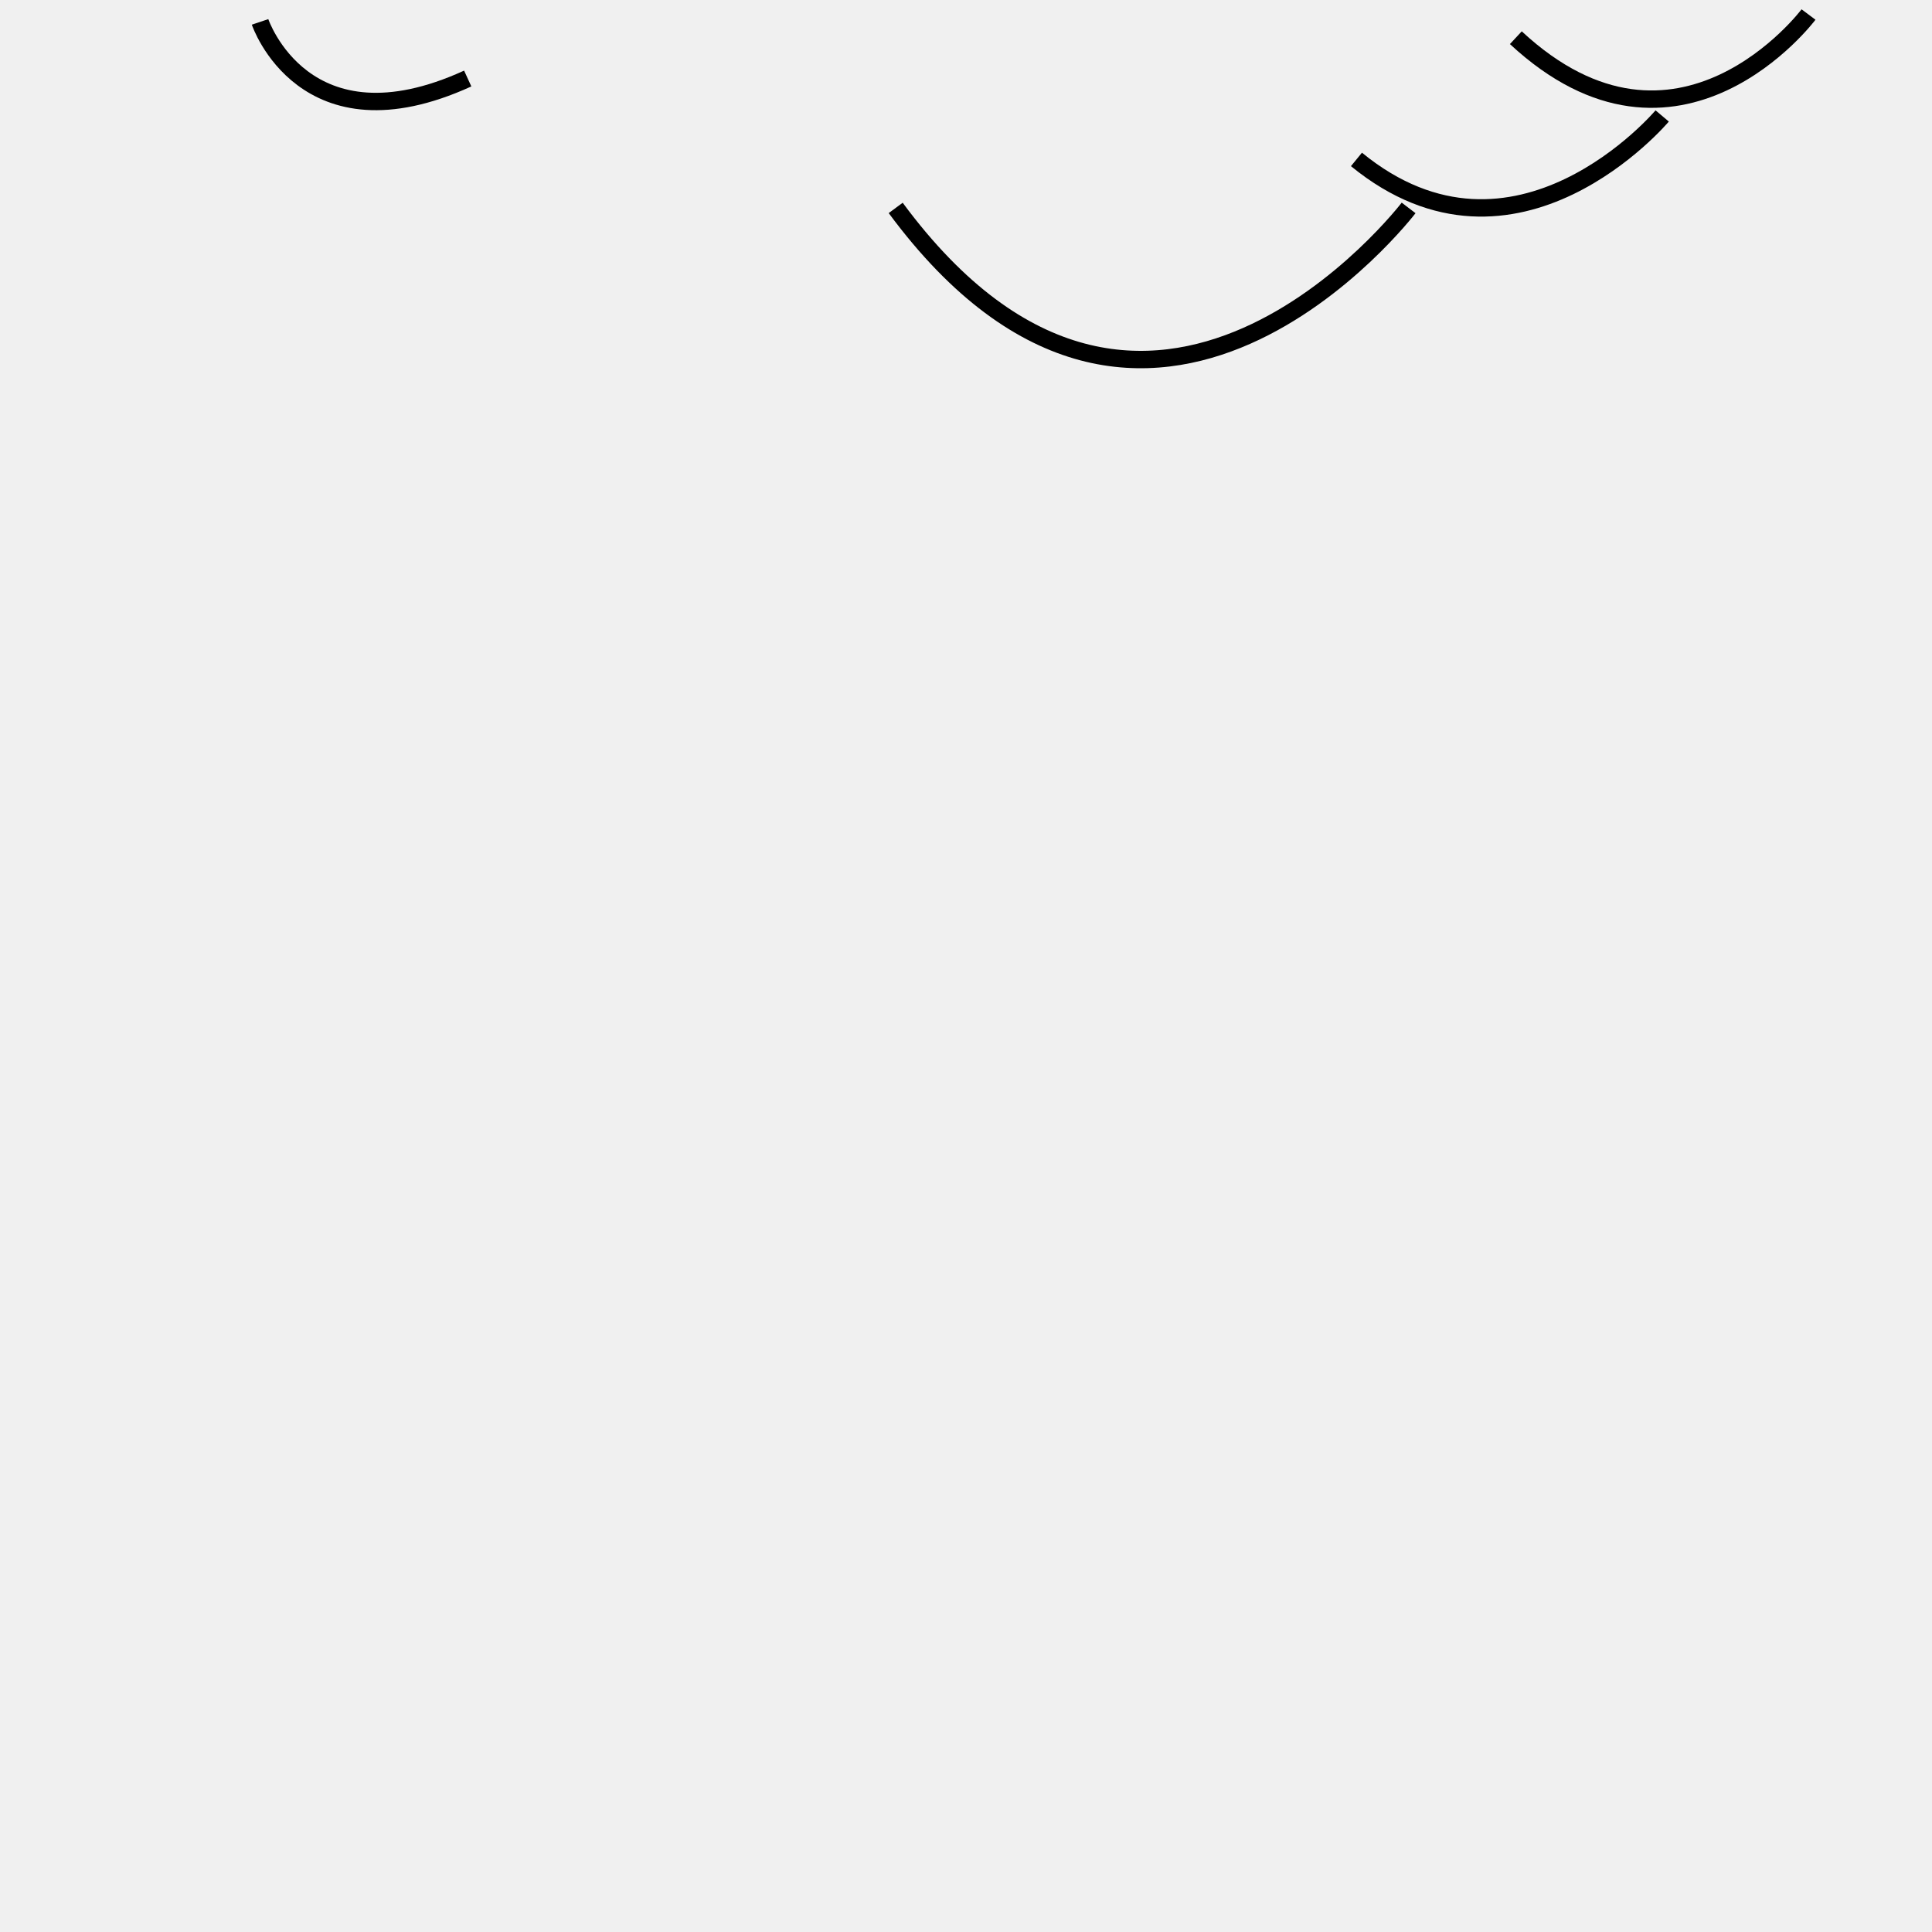
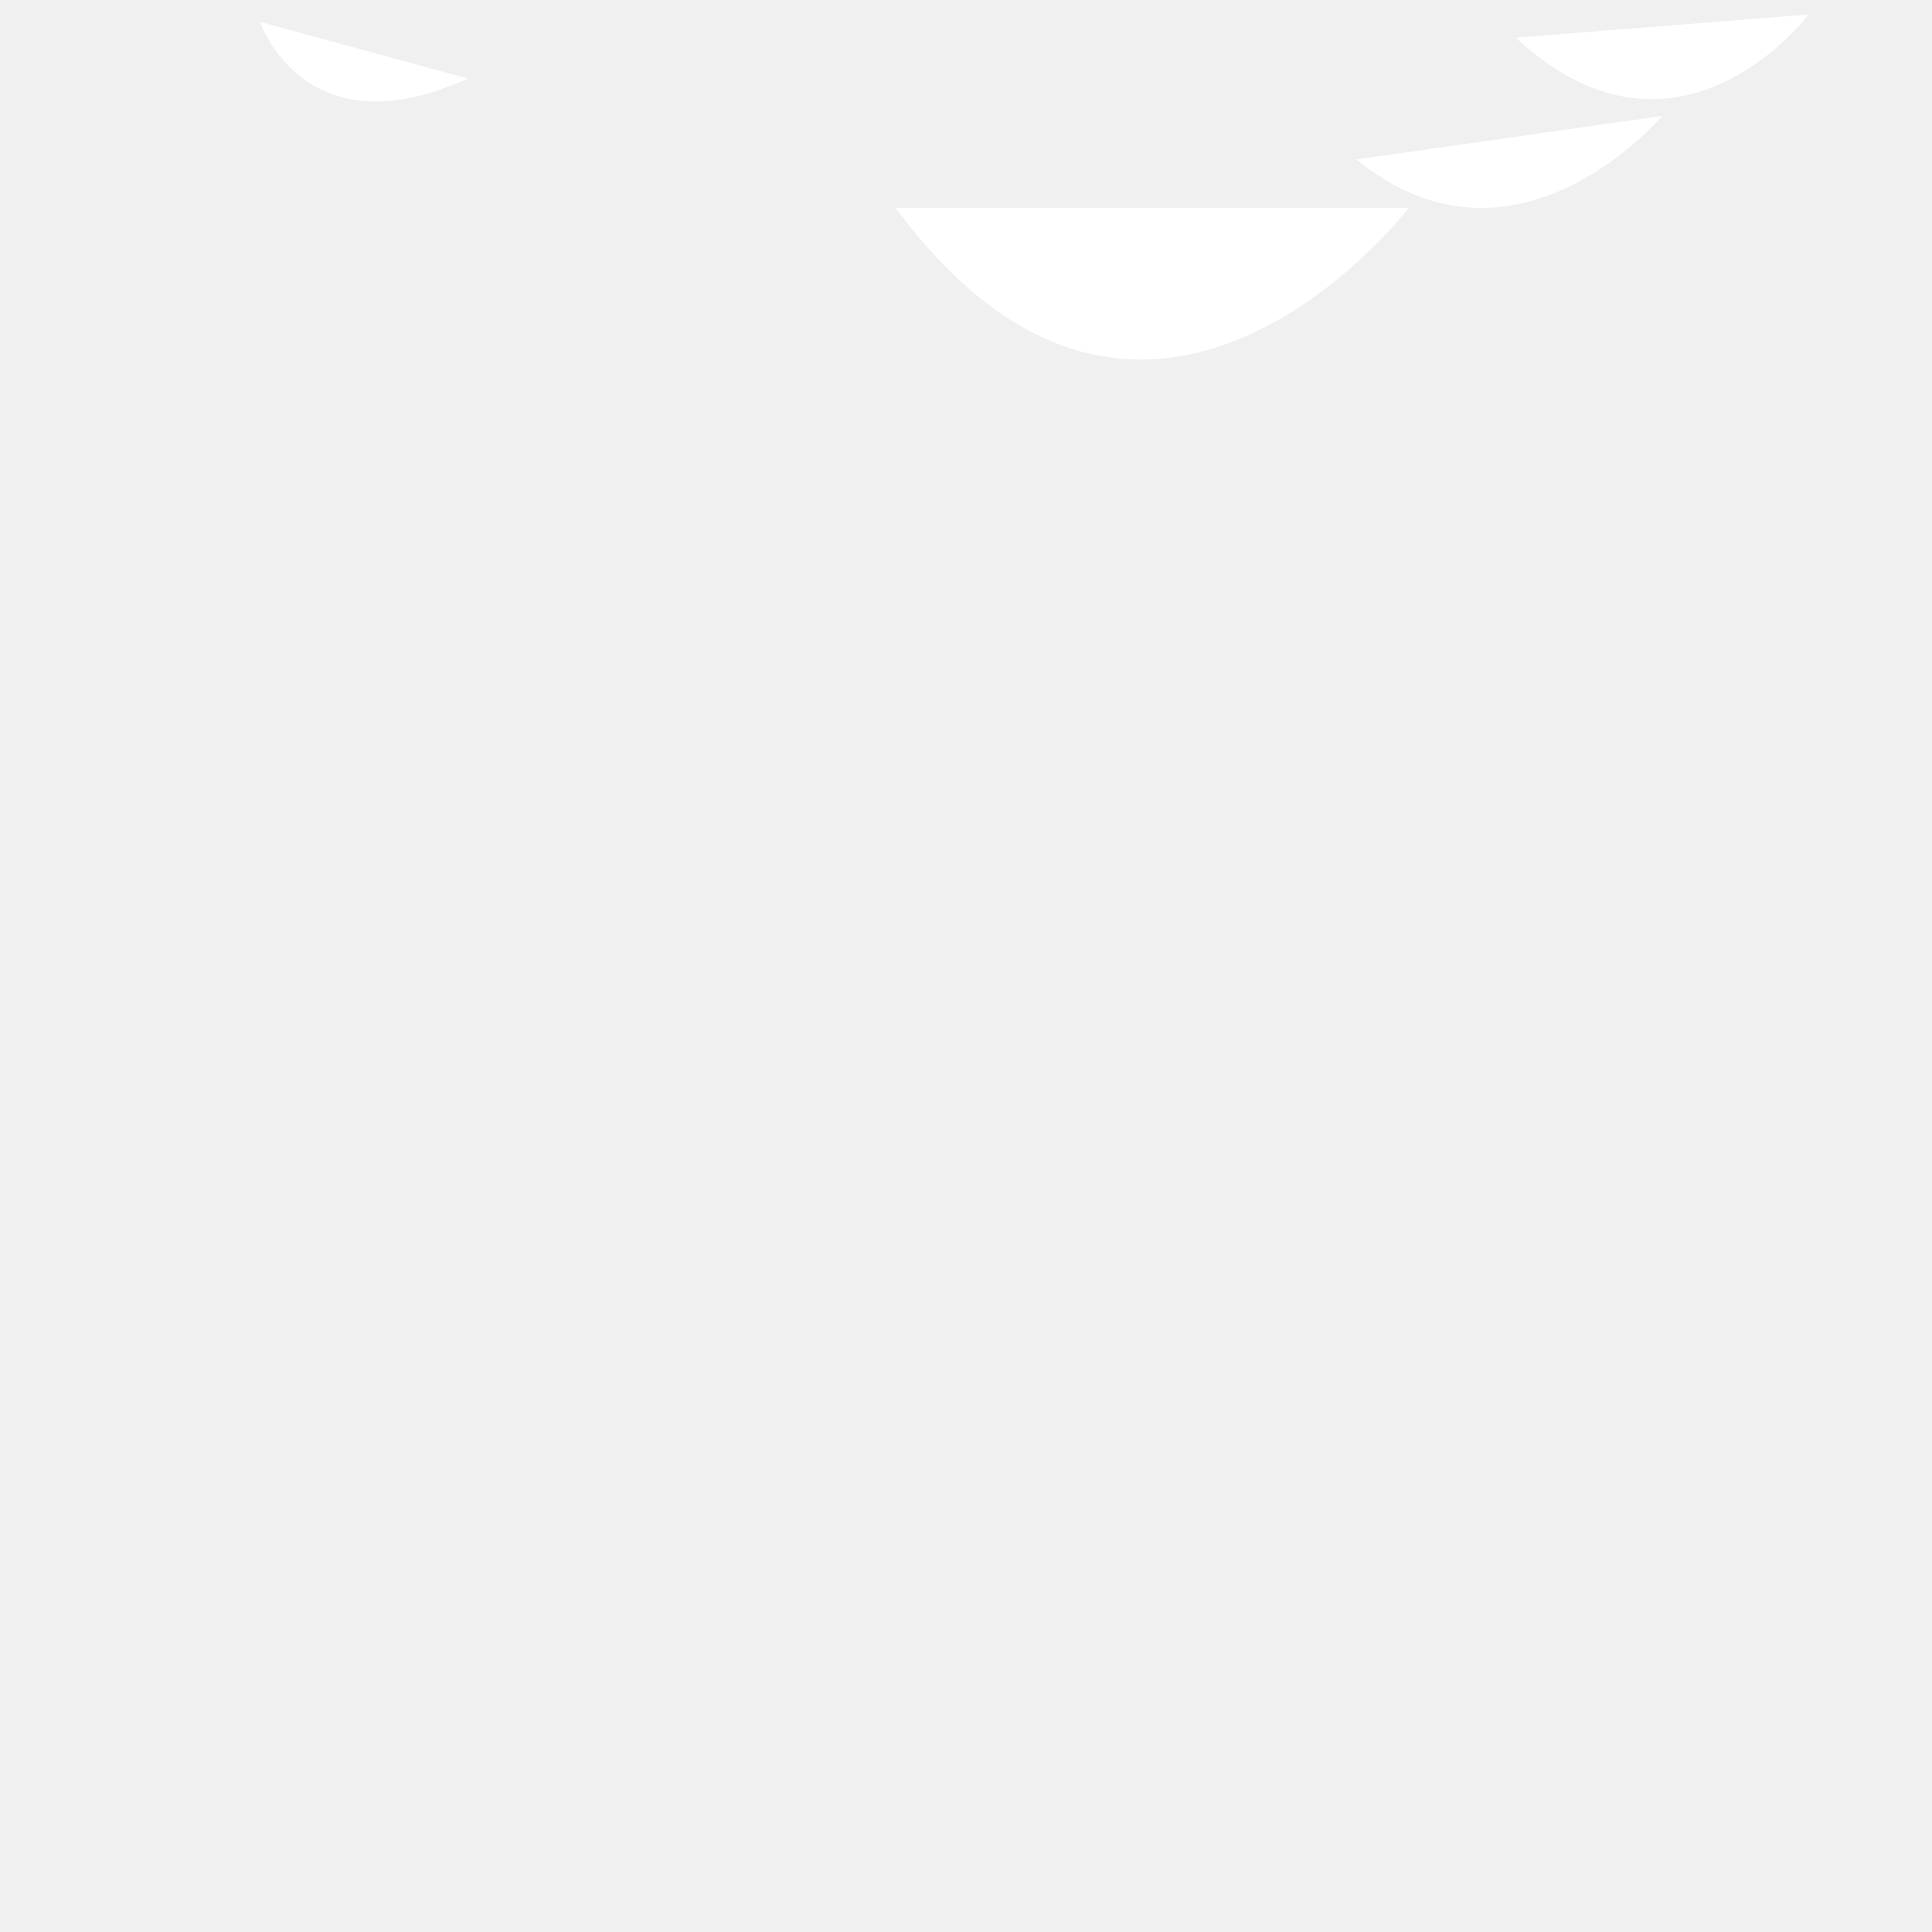
<svg xmlns="http://www.w3.org/2000/svg" version="1.1" id="Layer_2" x="0px" y="0px" width="1000px" height="1000px" viewBox="0 0 1000 1000" style="enable-background:new 0 0 1000 1000;" xml:space="preserve">
  <style type="text/css">

	.st0{display:inline;fill:none;stroke:#000000;stroke-width:9;stroke-miterlimit:10;}
	.st1{display:inline;fill:#7F9E3D;stroke:#000000;stroke-width:3;stroke-miterlimit:10;}
- 	.st2{fill:none;stroke:#000000;stroke-width:9;stroke-miterlimit:10;}
- 	.st3{display:inline;fill:none;stroke:#000000;stroke-width:4;stroke-miterlimit:10;}
- 	.st4{display:inline;fill:#FFFFFF;stroke:#000000;stroke-width:5;stroke-miterlimit:10;}
- 	.st5{display:inline;fill:#CACAEF;stroke:#000000;stroke-miterlimit:10;}
- 	.st6{display:inline;fill:none;stroke:#010101;stroke-width:4;stroke-miterlimit:10;}
- 	.st7{font-family:'MyriadPro-Regular';}
- 	.st8{display:inline;fill:none;stroke:#000000;stroke-width:3;stroke-miterlimit:10;}
- 	.st9{display:none;enable-background:new    ;}
- 	.st10{display:inline;fill:#FFFFFF;stroke:#000000;stroke-width:4;stroke-miterlimit:10;}
- 	.st11{fill:none;stroke:#000000;stroke-width:3;stroke-miterlimit:10;}
+ 	.st2{display:inline;fill:none;stroke:#000000;stroke-width:4;stroke-miterlimit:10;}
+ 	.st3{display:inline;fill:#FFFFFF;stroke:#000000;stroke-width:5;stroke-miterlimit:10;}
+ 	.st4{display:inline;fill:#CACAEF;stroke:#000000;stroke-miterlimit:10;}
+ 	.st5{display:inline;fill:none;stroke:#010101;stroke-width:4;stroke-miterlimit:10;}
+ 	.st6{font-family:'MyriadPro-Regular';}
+ 	.st7{display:inline;fill:none;stroke:#000000;stroke-width:3;stroke-miterlimit:10;}
+ 	.st8{display:none;enable-background:new    ;}
+ 	.st9{display:inline;fill:#FFFFFF;stroke:#000000;stroke-width:4;stroke-miterlimit:10;}
+ 	.st10{fill:none;stroke:#000000;stroke-width:3;stroke-miterlimit:10;}
+ 	.st11{fill:#FFFFFF;}
	.st12{display:inline;fill:#FFFFFF;stroke:#010101;stroke-width:4;stroke-miterlimit:10;}
	.st13{display:inline;}
	.st14{display:none;opacity:0.3;stroke:#000000;stroke-miterlimit:10;enable-background:new    ;}
	.st15{display:none;fill:#7F9E3D;stroke:#000000;stroke-width:3;stroke-miterlimit:10;}
	.st16{display:inline;fill:#FFFFFF;stroke:#000000;stroke-width:3;stroke-miterlimit:10;}
	.st17{display:none;fill:#E4E4EF;stroke:#000000;stroke-width:2;stroke-miterlimit:10;}
	.st18{fill:#FFFFFF;stroke:#010101;stroke-width:4;stroke-miterlimit:10;}
	.st19{font-size:72;}
	.st20{display:none;}
	.st21{fill:#FFFFFF;stroke:#000000;stroke-width:3;stroke-miterlimit:10;}

</style>
  <circle class="st14" cx="500" cy="456.711" r="302.542" />
  <g id="Layer_x5F_1" class="st20">
-     <path class="st10" d="M444.525,594.475c0,6.627-5.373,12-12,12H331.102c-6.627,0-12-5.373-12-12V348.983c0-6.627,5.373-12,12-12   h101.424c6.627,0,12,5.373,12,12L444.525,594.475L444.525,594.475z" />
-     <path class="st10" d="M656.459,594.475c0,6.627-5.368,12-12,12H543.034c-6.627,0-12-5.373-12-12V348.983c0-6.627,5.373-12,12-12   h101.425c6.632,0,12,5.373,12,12V594.475z" />
-     <path class="st10" d="M569.949,515.729c0,6.627-5.373,12-12,12H456.525c-6.627,0-12-5.373-12-12V270.237c0-6.627,5.373-12,12-12   h101.424c6.627,0,12,5.373,12,12V515.729z" />
-     <path class="st4" d="M723.729,521.115c0,13.264-10.744,24-24,24H300.271c-13.255,0-24-10.736-24-24V318.272   c0-13.254,10.745-24,24-24h399.457c13.256,0,24,10.746,24,24L723.729,521.115L723.729,521.115z" />
+     <path class="st9" d="M444.525,594.475c0,6.627-5.373,12-12,12H331.102c-6.627,0-12-5.373-12-12V348.983c0-6.627,5.373-12,12-12   h101.424c6.627,0,12,5.373,12,12L444.525,594.475L444.525,594.475z" />
+     <path class="st9" d="M656.459,594.475c0,6.627-5.368,12-12,12H543.034c-6.627,0-12-5.373-12-12V348.983c0-6.627,5.373-12,12-12   h101.425c6.632,0,12,5.373,12,12V594.475z" />
+     <path class="st9" d="M569.949,515.729c0,6.627-5.373,12-12,12H456.525c-6.627,0-12-5.373-12-12V270.237c0-6.627,5.373-12,12-12   h101.424c6.627,0,12,5.373,12,12V515.729z" />
+     <path class="st3" d="M723.729,521.115c0,13.264-10.744,24-24,24H300.271c-13.255,0-24-10.736-24-24V318.272   c0-13.254,10.745-24,24-24h399.457c13.256,0,24,10.746,24,24L723.729,521.115L723.729,521.115z" />
    <path class="st16" d="M686.176,483.656c0,13.264-10.744,24-24,24H333.898c-13.255,0-24-10.736-24-24v-133.35   c0-13.254,10.745-24,24-24h328.272c13.256,0,24,10.746,24,24L686.176,483.656L686.176,483.656z" />
    <path id="vecmap" class="st0" d="M348.052,427.712c0,31.853,20.468,57.628,45.763,57.628" />
-     <path id="vecmap_1_" class="st3" d="M584.477,549.115c0,44.975,39.42,81.355,88.135,81.355" />
-     <path id="vecmap_2_" class="st3" d="M412.609,545.115c0,44.975-39.42,81.355-88.135,81.355" />
+     <path id="vecmap_1_" class="st2" d="M584.477,549.115c0,44.975,39.42,81.355,88.135,81.355" />
+     <path id="vecmap_2_" class="st2" d="M412.609,545.115c0,44.975-39.42,81.355-88.135,81.355" />
    <g class="st13">
-       <line id="vecmap_3_" class="st11" x1="317.407" y1="356.645" x2="678.427" y2="356.645" />
+       <line id="vecmap_3_" class="st10" x1="317.407" y1="356.645" x2="678.427" y2="356.645" />
    </g>
    <g class="st13">
-       <line id="vecmap_4_" class="st11" x1="368.543" y1="365.119" x2="368.543" y2="497.322" />
+       <line id="vecmap_4_" class="st10" x1="368.543" y1="365.119" x2="368.543" y2="497.322" />
    </g>
    <g class="st13">
-       <line id="vecmap_5_" class="st11" x1="637.718" y1="365.119" x2="637.718" y2="497.322" />
+       <line id="vecmap_5_" class="st10" x1="637.718" y1="365.119" x2="637.718" y2="497.322" />
    </g>
    <g class="st13">
      <rect id="vecmaprec" x="317.407" y="385.323" class="st21" width="355.205" height="80" />
    </g>
    <g class="st13">
-       <line class="st11" x1="317.407" y1="465.323" x2="672.611" y2="465.323" />
+       <line class="st10" x1="317.407" y1="465.323" x2="672.611" y2="465.323" />
    </g>
  </g>
-   <text transform="matrix(1 0 0 1 461.9832 703.8977)" class="st9 st7 st19">3X</text>
+   <text transform="matrix(1 0 0 1 461.9832 703.8977)" class="st8 st6 st19">3X</text>
  <g id="Layer_3" class="st20">
    <g class="st13">
      <path class="st18" d="M594.509,354.808l-70.813,140.331c0,0-8.479,10.795-23.045,4.729l4.022,1.705L371.528,491.49l3.285,0.247    c0,0-15.817-2.825-7.983-15.921l-2.442,4.104l78.67-131.575l1.994-3.342l-0.604,3.342c1.711-12.887,15.098-9.173,15.098-9.173    l-5.974-0.429l133.177,9.602l-1.894,0.175c12.826,2.08,8.729,15.354,8.729,15.354" />
    </g>
-     <polyline class="st6" points="450.617,354.737 448.619,358.078 369.949,489.648  " />
-     <path class="st6" d="M600.07,364.546l-70.813,140.333c0,0-8.479,10.795-23.044,4.729" />
-     <line class="st6" x1="377.094" y1="501.222" x2="510.226" y2="511.307" />
-     <line class="st6" x1="592.306" y1="358.078" x2="459.135" y2="348.479" />
-     <path class="st6" d="M465.109,348.906c0,0-13.385-3.709-15.096,9.174" />
-     <path class="st6" d="M599.148,373.611c0,0,4.097-13.271-8.734-15.354" />
-     <path class="st6" d="M380.38,501.478c0,0-15.813-2.819-7.985-15.926" />
+     <polyline class="st5" points="450.617,354.737 448.619,358.078 369.949,489.648  " />
+     <path class="st5" d="M600.07,364.546l-70.813,140.333c0,0-8.479,10.795-23.044,4.729" />
+     <line class="st5" x1="377.094" y1="501.222" x2="510.226" y2="511.307" />
+     <line class="st5" x1="592.306" y1="358.078" x2="459.135" y2="348.479" />
+     <path class="st5" d="M465.109,348.906c0,0-13.385-3.709-15.096,9.174" />
+     <path class="st5" d="M599.148,373.611c0,0,4.097-13.271-8.734-15.354" />
+     <path class="st5" d="M380.38,501.478c0,0-15.813-2.819-7.985-15.926" />
    <path class="st12" d="M452.996,463.918c7.46,0,13.509,4.823,13.509,10.772c0,5.955-6.048,10.78-13.509,10.78   c-7.46,0-13.506-4.826-13.506-10.78C439.49,468.74,445.536,463.918,452.996,463.918z" />
  </g>
  <path class="st17" d="M383.594,609.326c0,0,41.716-44.212,15.288,15.771" />
  <path class="st15" d="M464.223,276.828c0,0-78.911-29.716-127.529,42.813" />
  <g id="Leaf_3_1_" class="st20">
    <path class="st1" d="M470.5,276.5c0,0-98,22-99,126" />
    <path class="st1" d="M371.473,402.48c100.821-25.536,99.053-125.959,99.053-125.959" />
-     <path class="st8" d="M470.5,276.5c0,0-103.909,121.786-97.994,125.829" />
-     <polyline class="st5" points="391.166,395.17 400.166,380.504 400.166,391.837  " />
-     <polyline class="st5" points="414.49,383.839 414.49,369.17 417.834,374.837 421.383,365.837 426.523,374.682  " />
-     <polyline class="st5" points="433.984,369.807 434.638,346.091 439.851,363.159  " />
-     <polyline class="st5" points="447.577,352.719 445.5,344.75 451.209,347.93  " />
-     <polyline class="st5" points="455.527,340.22 449.293,317.328 459.22,332.156  " />
-     <polyline class="st5" points="411.372,307.083 408.569,330.642 404.927,313.172  " />
-     <polyline class="st5" points="387.261,336.962 390.177,360.507 382.459,344.416  " />
-     <polyline class="st5" points="439.556,287.176 438.177,295.293 434.279,290.05  " />
+     <path class="st7" d="M470.5,276.5c0,0-103.909,121.786-97.994,125.829" />
+     <polyline class="st4" points="391.166,395.17 400.166,380.504 400.166,391.837  " />
+     <polyline class="st4" points="414.49,383.839 414.49,369.17 417.834,374.837 421.383,365.837 426.523,374.682  " />
+     <polyline class="st4" points="433.984,369.807 434.638,346.091 439.851,363.159  " />
+     <polyline class="st4" points="447.577,352.719 445.5,344.75 451.209,347.93  " />
+     <polyline class="st4" points="455.527,340.22 449.293,317.328 459.22,332.156  " />
+     <polyline class="st4" points="411.372,307.083 408.569,330.642 404.927,313.172  " />
+     <polyline class="st4" points="387.261,336.962 390.177,360.507 382.459,344.416  " />
+     <polyline class="st4" points="439.556,287.176 438.177,295.293 434.279,290.05  " />
  </g>
-   <path class="st2" d="M936.088,7.518c0,0-67.497,89.996-151.492,12" />
-   <path class="st2" d="M860.342,60.016c0,0-75.747,89.996-158.242,22.499" />
-   <path class="st2" d="M729.097,107.617c0,0-134.993,176.595-265.486,0" />
-   <path class="st2" d="M134.607,11.337c0,0,22.895,67.978,107.482,29.305" />
+   <path class="st11" d="M936.088,7.518c0,0-67.497,89.996-151.492,12" />
+   <path class="st11" d="M860.342,60.016c0,0-75.747,89.996-158.242,22.499" />
+   <path class="st11" d="M729.097,107.617c0,0-134.993,176.595-265.486,0" />
+   <path class="st11" d="M134.607,11.337c0,0,22.895,67.978,107.482,29.305" />
</svg>
